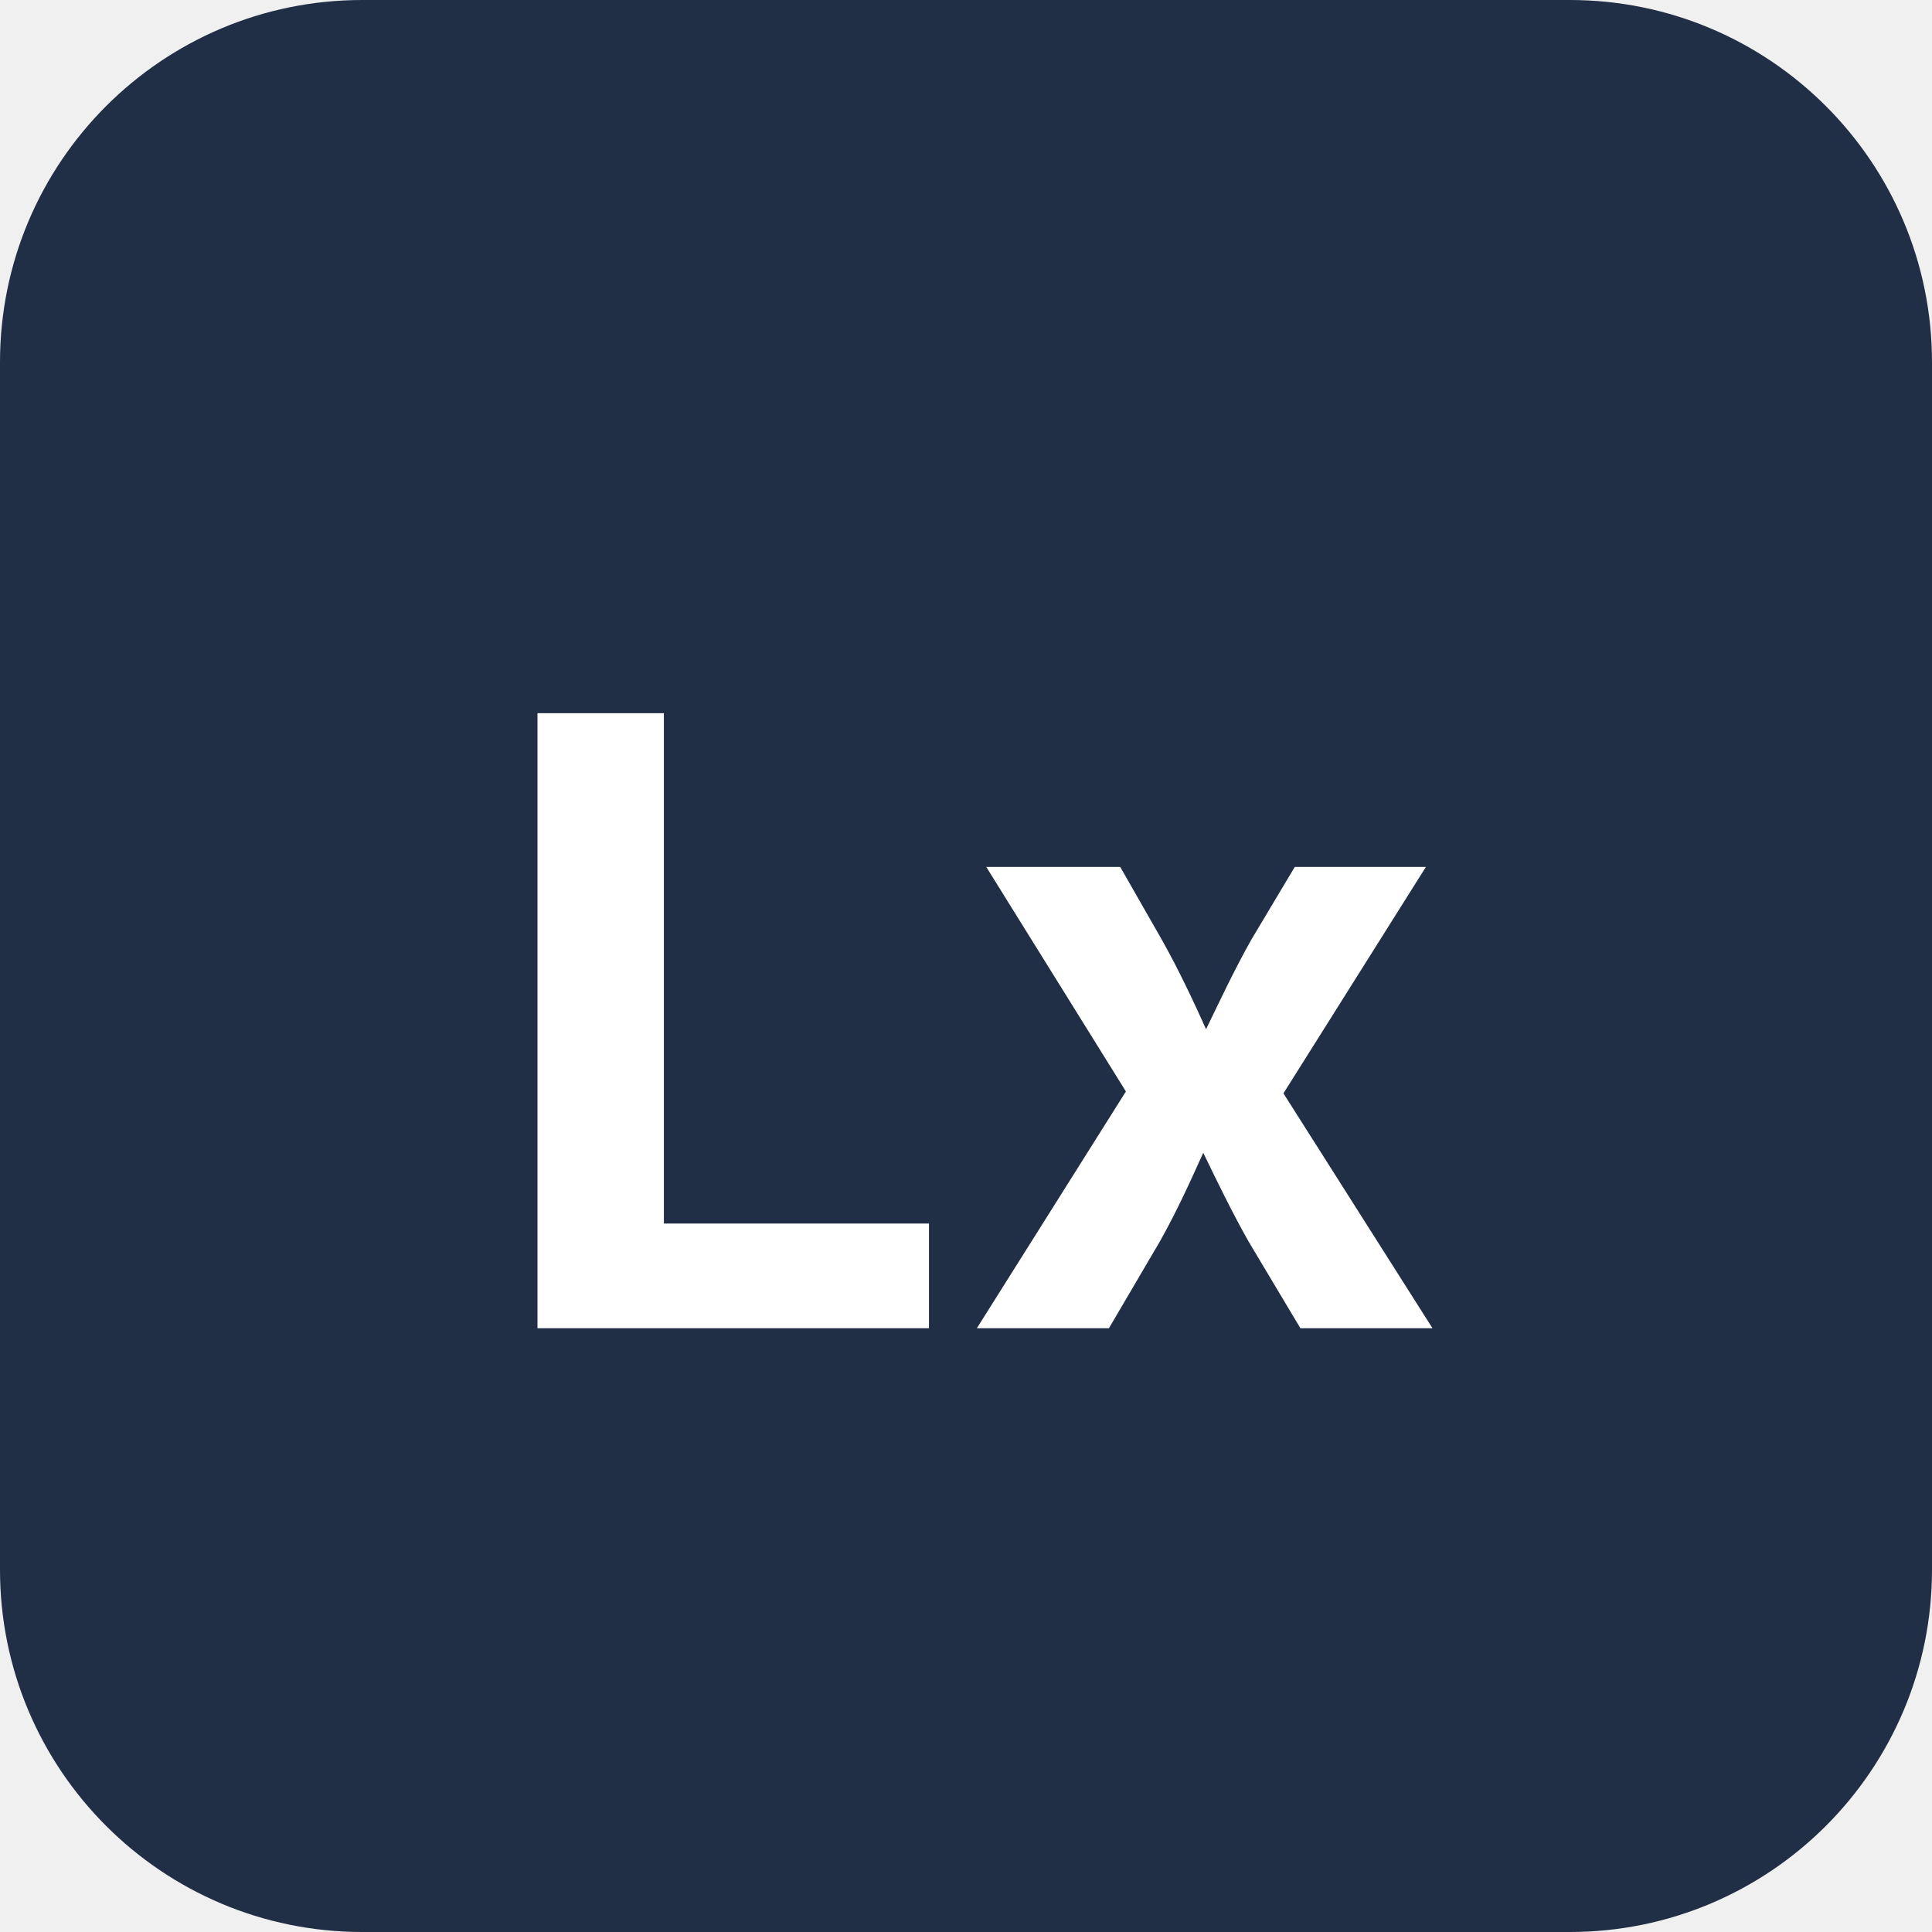
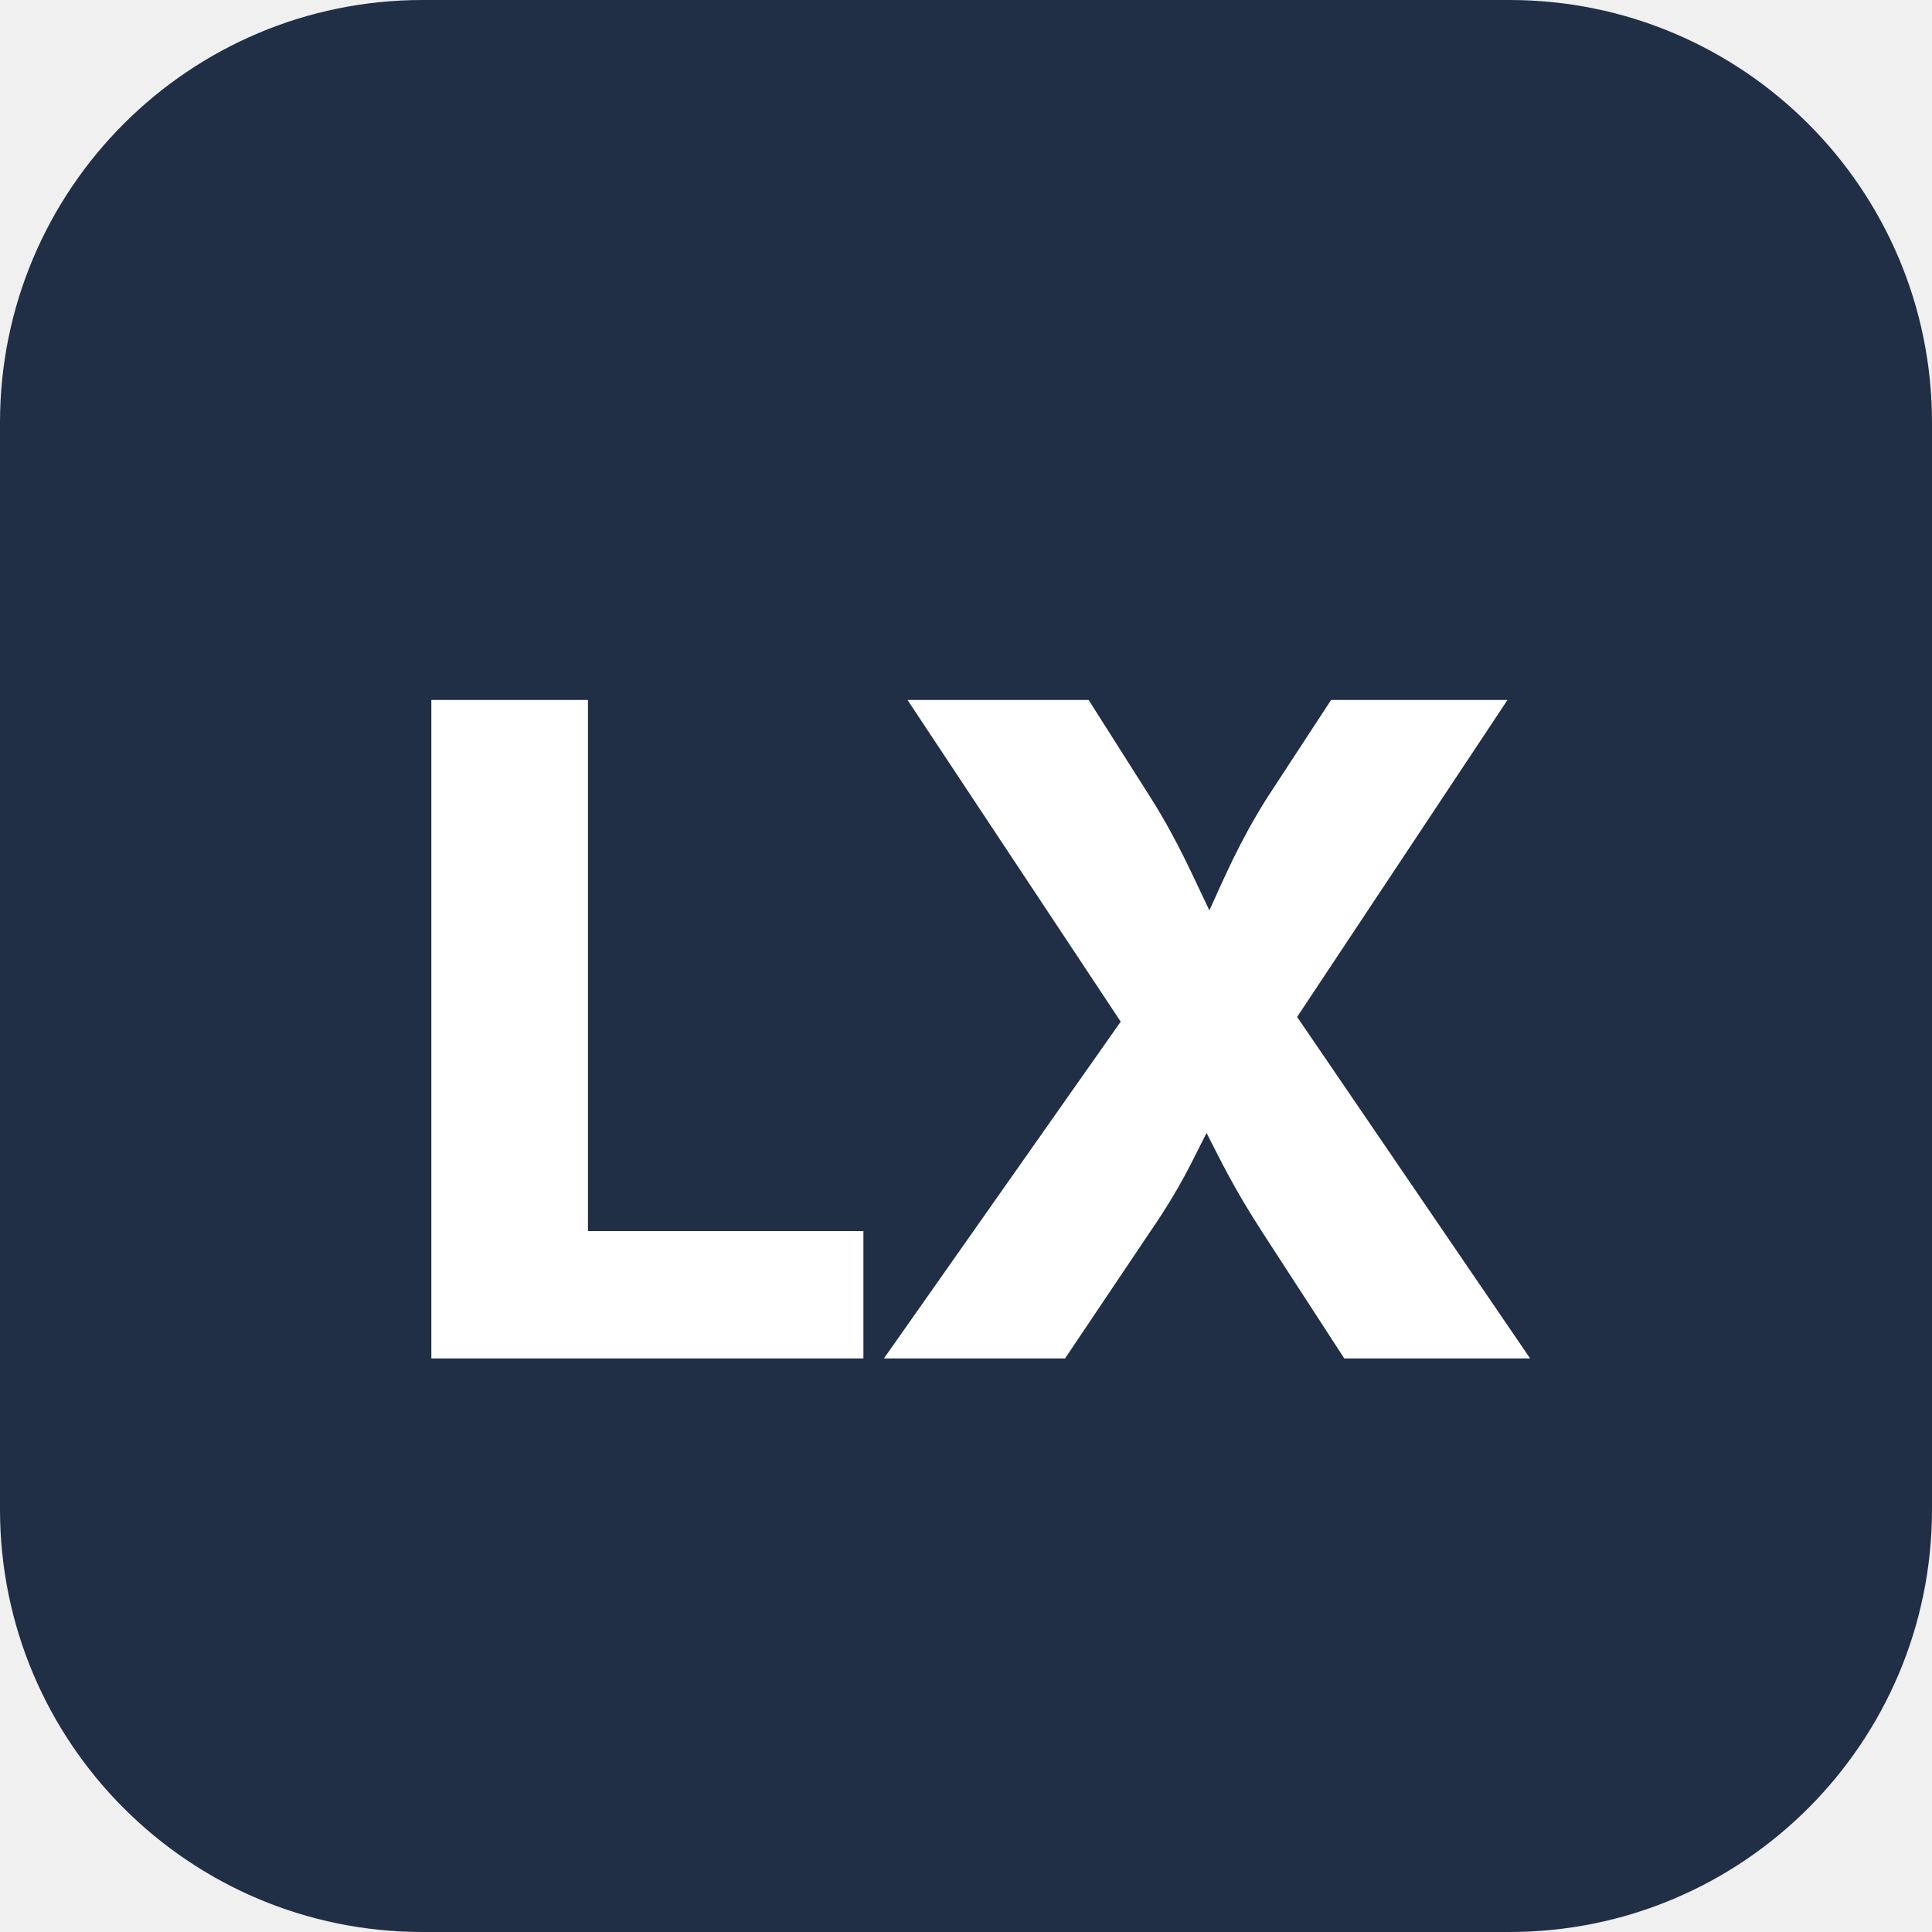
<svg xmlns="http://www.w3.org/2000/svg" viewBox="0 0 32 32">
-   <rect width="32" height="32" rx="6" fill="#202e46" />
-   <text x="16" y="22" font-family="system-ui, -apple-system, sans-serif" font-size="14" font-weight="700" fill="white" text-anchor="middle">Lx</text>
+   <rect width="32" height="32" rx="7" fill="#202e46" />
+   <text x="16" y="22.5" font-family="system-ui, -apple-system, sans-serif" font-size="15" font-weight="800" fill="white" text-anchor="middle" letter-spacing="-0.5">LX</text>
</svg>
